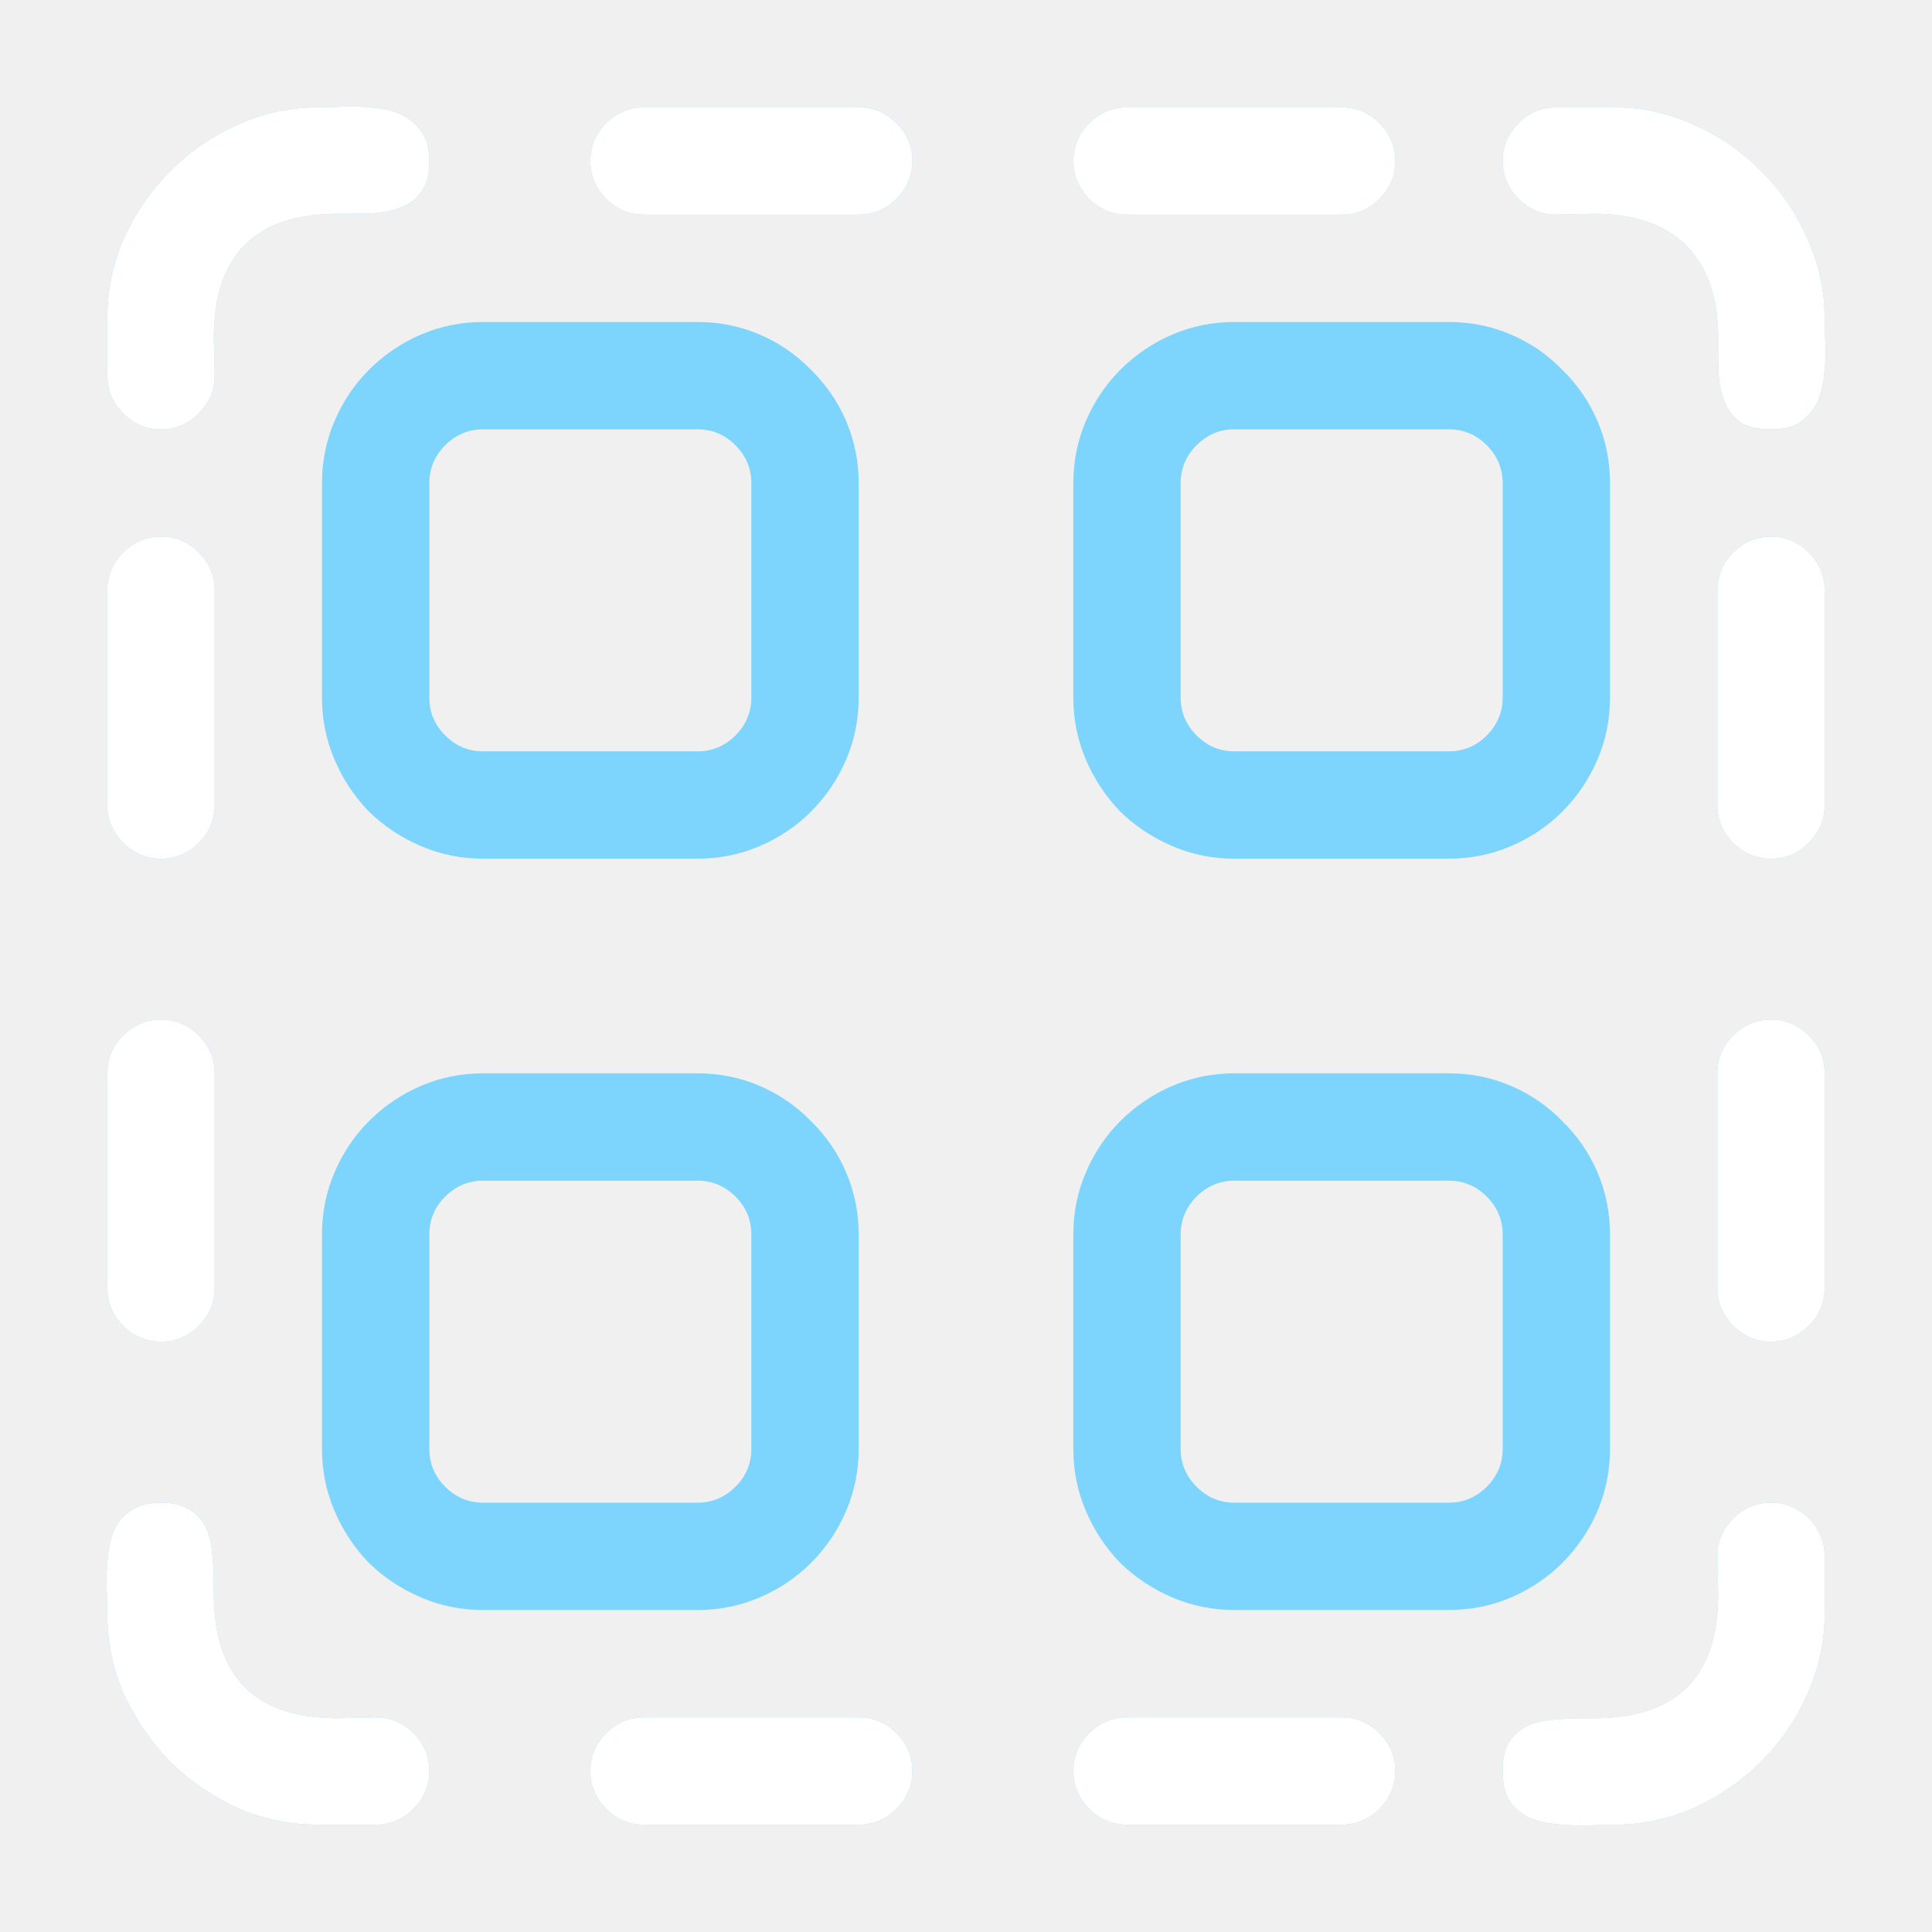
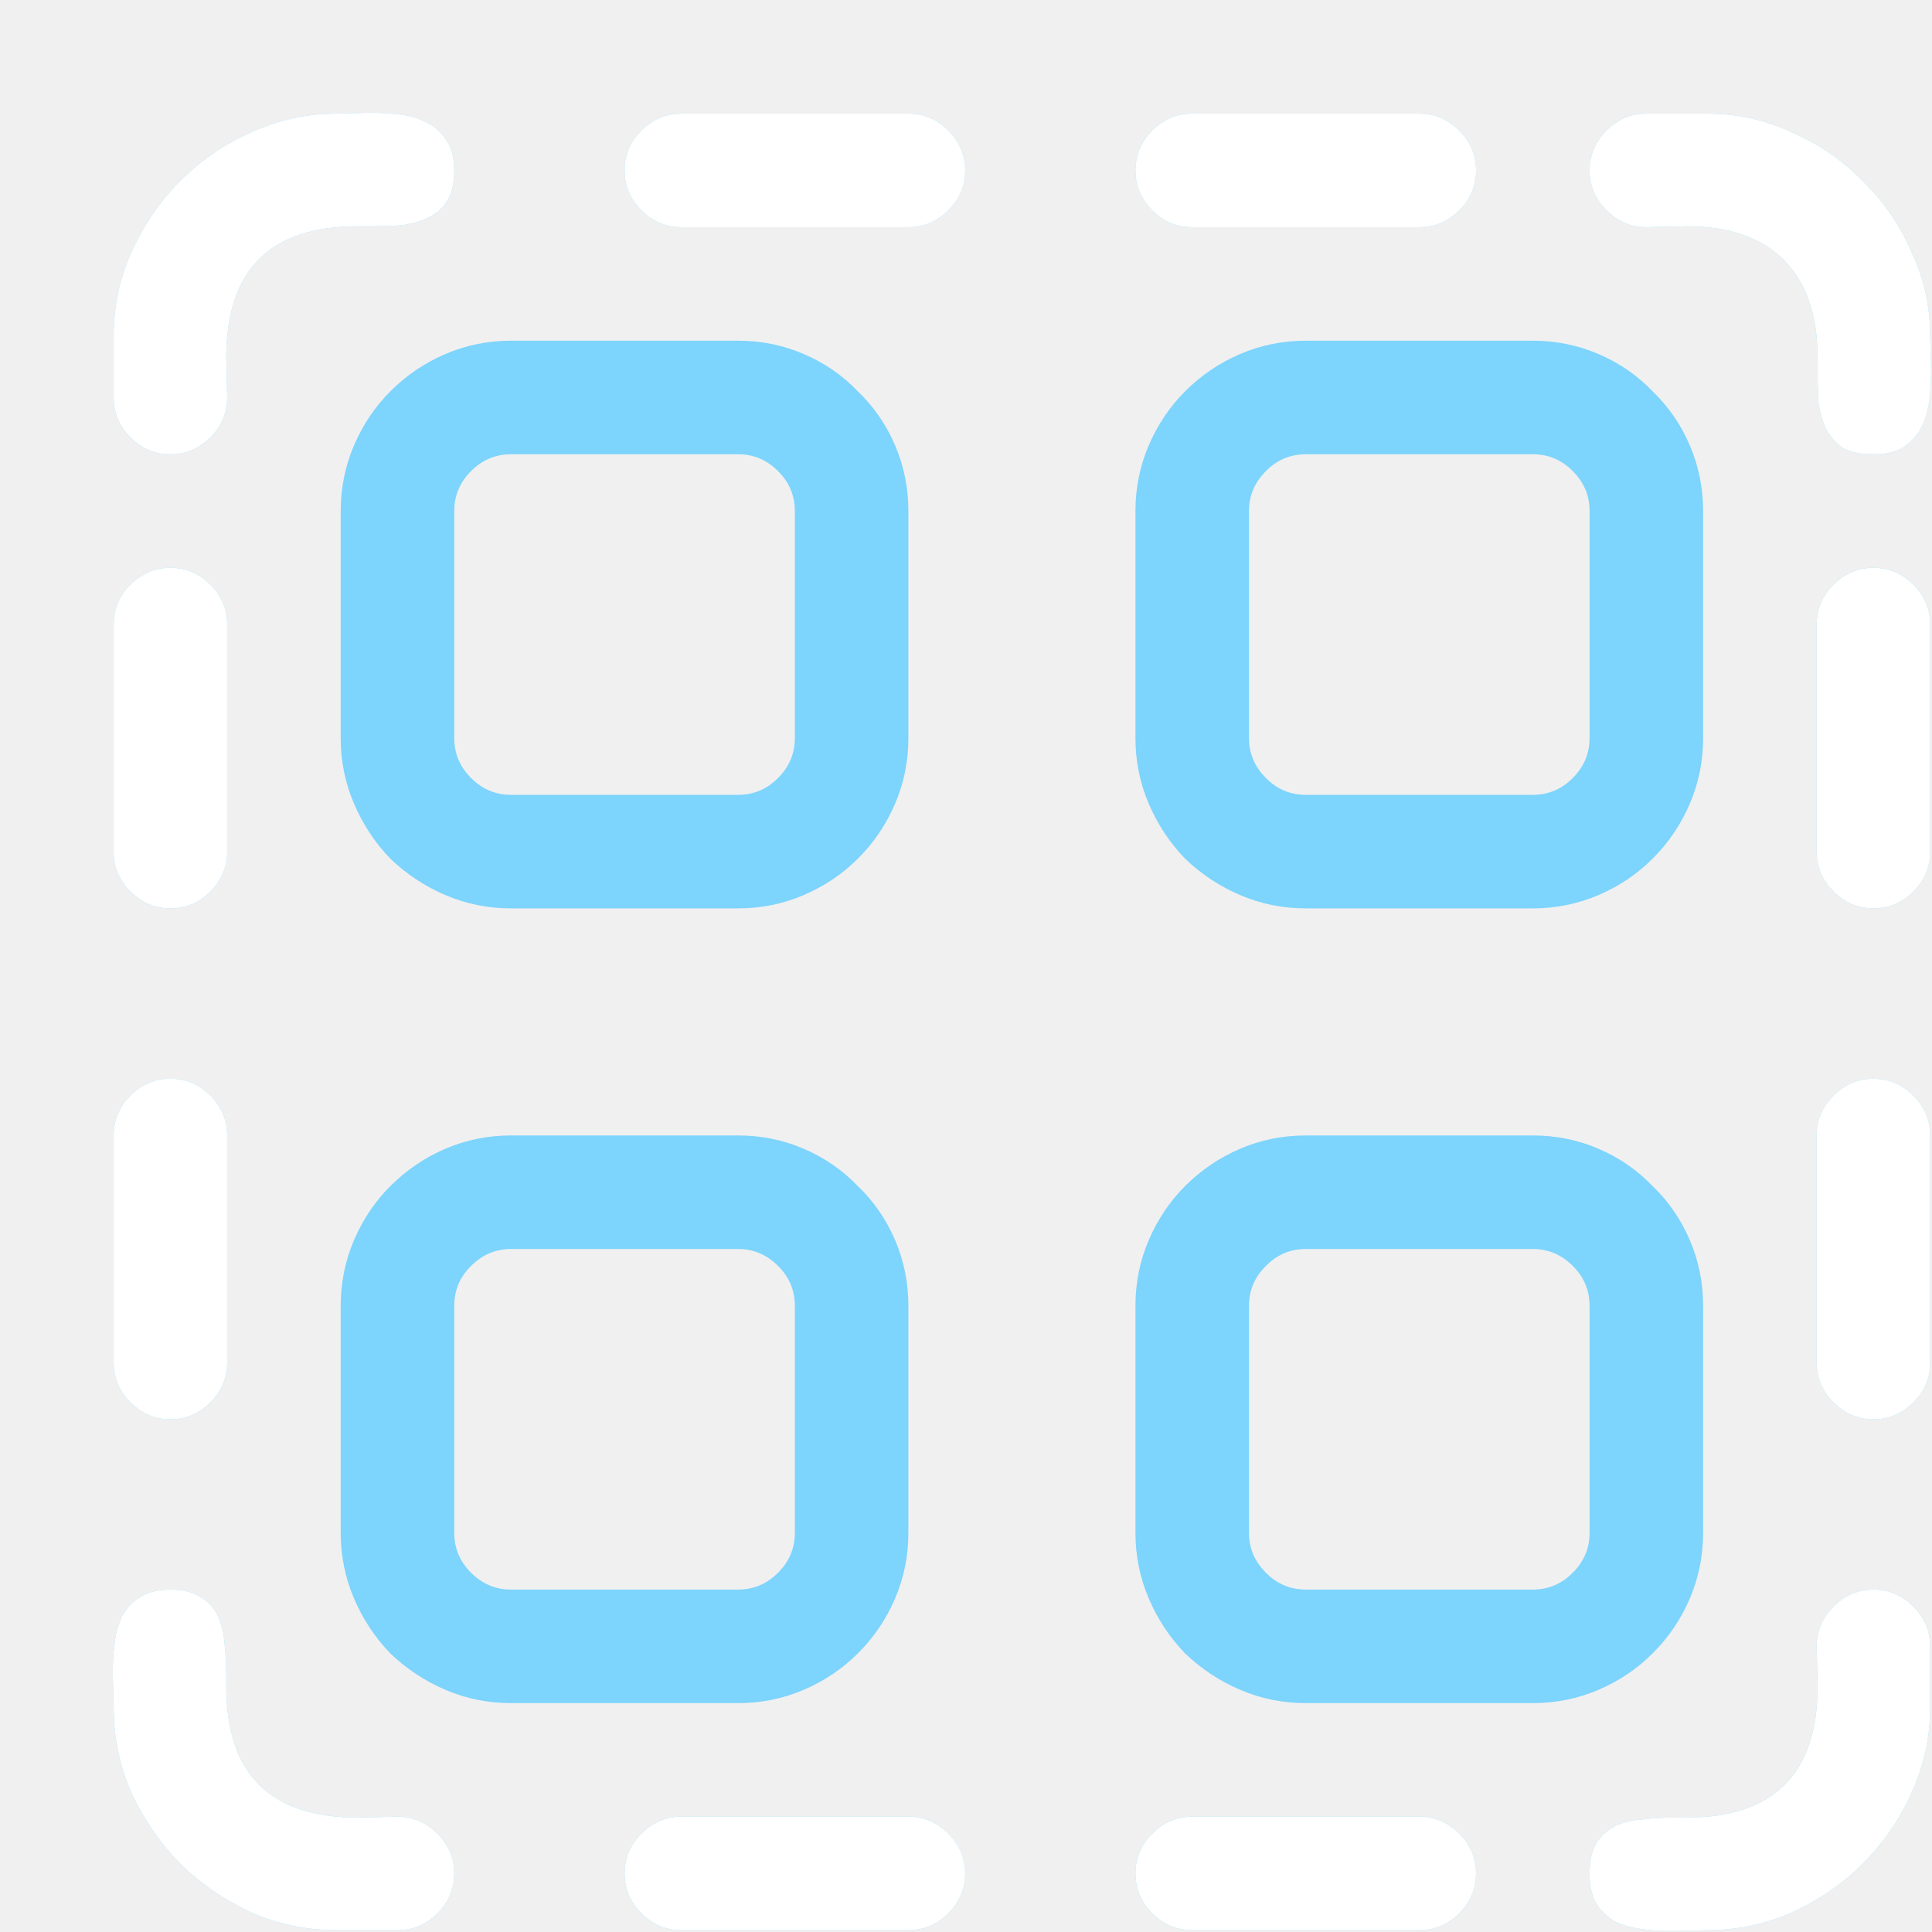
- <svg xmlns="http://www.w3.org/2000/svg" width="18" height="18" viewBox="0 0 18 18" fill="none">
-   <path d="M1 3.5V2.961C1 2.701 1.052 2.453 1.156 2.219C1.266 1.979 1.409 1.771 1.586 1.594C1.768 1.411 1.977 1.268 2.211 1.164C2.451 1.055 2.701 1 2.961 1L3.258 0.992C3.346 0.992 3.435 0.997 3.523 1.008C3.612 1.018 3.69 1.042 3.758 1.078C3.831 1.115 3.888 1.167 3.93 1.234C3.977 1.297 4 1.385 4 1.5C4 1.62 3.977 1.714 3.93 1.781C3.888 1.844 3.831 1.891 3.758 1.922C3.69 1.953 3.612 1.974 3.523 1.984C3.435 1.99 3.349 1.992 3.266 1.992H3.148C2.378 1.992 1.992 2.378 1.992 3.148L2 3.5C2 3.635 1.951 3.753 1.852 3.852C1.753 3.951 1.635 4 1.5 4C1.365 4 1.247 3.951 1.148 3.852C1.049 3.753 1 3.635 1 3.5ZM6 2C5.865 2 5.747 1.951 5.648 1.852C5.549 1.753 5.5 1.635 5.5 1.5C5.5 1.365 5.549 1.247 5.648 1.148C5.747 1.049 5.865 1 6 1H8C8.135 1 8.253 1.049 8.352 1.148C8.451 1.247 8.5 1.365 8.5 1.5C8.5 1.635 8.451 1.753 8.352 1.852C8.253 1.951 8.135 2 8 2H6ZM10.5 2C10.365 2 10.247 1.951 10.148 1.852C10.05 1.753 10 1.635 10 1.5C10 1.365 10.05 1.247 10.148 1.148C10.247 1.049 10.365 1 10.5 1H12.5C12.635 1 12.753 1.049 12.852 1.148C12.95 1.247 13 1.365 13 1.5C13 1.635 12.95 1.753 12.852 1.852C12.753 1.951 12.635 2 12.5 2H10.5ZM14 1.5C14 1.365 14.05 1.247 14.148 1.148C14.247 1.049 14.365 1 14.5 1H15.039C15.3 1 15.547 1.055 15.781 1.164C16.021 1.268 16.229 1.411 16.406 1.594C16.588 1.771 16.732 1.979 16.836 2.219C16.945 2.453 17 2.701 17 2.961L17.008 3.258C17.008 3.346 17.003 3.435 16.992 3.523C16.982 3.612 16.958 3.693 16.922 3.766C16.885 3.833 16.833 3.891 16.766 3.938C16.703 3.979 16.615 4 16.5 4C16.38 4 16.287 3.979 16.219 3.938C16.156 3.891 16.109 3.833 16.078 3.766C16.047 3.698 16.026 3.622 16.016 3.539C16.01 3.451 16.008 3.362 16.008 3.273V3.148C16.008 2.773 15.909 2.487 15.711 2.289C15.513 2.091 15.227 1.992 14.852 1.992L14.5 2C14.365 2 14.247 1.951 14.148 1.852C14.05 1.753 14 1.635 14 1.5ZM4.5 8C4.297 8 4.104 7.961 3.922 7.883C3.74 7.805 3.578 7.698 3.438 7.562C3.302 7.422 3.195 7.26 3.117 7.078C3.039 6.896 3 6.703 3 6.5V4.5C3 4.297 3.039 4.104 3.117 3.922C3.195 3.74 3.302 3.581 3.438 3.445C3.578 3.305 3.74 3.195 3.922 3.117C4.104 3.039 4.297 3 4.5 3H6.5C6.703 3 6.896 3.039 7.078 3.117C7.26 3.195 7.419 3.305 7.555 3.445C7.695 3.581 7.805 3.74 7.883 3.922C7.961 4.104 8 4.297 8 4.5V6.5C8 6.703 7.961 6.896 7.883 7.078C7.805 7.26 7.695 7.422 7.555 7.562C7.419 7.698 7.26 7.805 7.078 7.883C6.896 7.961 6.703 8 6.5 8H4.5ZM11.5 8C11.297 8 11.104 7.961 10.922 7.883C10.74 7.805 10.578 7.698 10.438 7.562C10.302 7.422 10.195 7.26 10.117 7.078C10.039 6.896 10 6.703 10 6.5V4.5C10 4.297 10.039 4.104 10.117 3.922C10.195 3.74 10.302 3.581 10.438 3.445C10.578 3.305 10.74 3.195 10.922 3.117C11.104 3.039 11.297 3 11.5 3H13.5C13.703 3 13.896 3.039 14.078 3.117C14.26 3.195 14.419 3.305 14.555 3.445C14.695 3.581 14.805 3.74 14.883 3.922C14.961 4.104 15 4.297 15 4.5V6.5C15 6.703 14.961 6.896 14.883 7.078C14.805 7.26 14.695 7.422 14.555 7.562C14.419 7.698 14.26 7.805 14.078 7.883C13.896 7.961 13.703 8 13.5 8H11.5ZM6.5 7C6.635 7 6.753 6.951 6.852 6.852C6.951 6.753 7 6.635 7 6.5V4.5C7 4.365 6.951 4.247 6.852 4.148C6.753 4.049 6.635 4 6.5 4H4.5C4.365 4 4.247 4.049 4.148 4.148C4.049 4.247 4 4.365 4 4.5V6.5C4 6.635 4.049 6.753 4.148 6.852C4.247 6.951 4.365 7 4.5 7H6.5ZM13.5 7C13.635 7 13.753 6.951 13.852 6.852C13.95 6.753 14 6.635 14 6.5V4.5C14 4.365 13.95 4.247 13.852 4.148C13.753 4.049 13.635 4 13.5 4H11.5C11.365 4 11.247 4.049 11.148 4.148C11.05 4.247 11 4.365 11 4.5V6.5C11 6.635 11.05 6.753 11.148 6.852C11.247 6.951 11.365 7 11.5 7H13.5ZM1 7.5V5.5C1 5.365 1.049 5.247 1.148 5.148C1.247 5.049 1.365 5 1.5 5C1.635 5 1.753 5.049 1.852 5.148C1.951 5.247 2 5.365 2 5.5V7.5C2 7.635 1.951 7.753 1.852 7.852C1.753 7.951 1.635 8 1.5 8C1.365 8 1.247 7.951 1.148 7.852C1.049 7.753 1 7.635 1 7.5ZM16 7.5V5.5C16 5.365 16.049 5.247 16.148 5.148C16.247 5.049 16.365 5 16.5 5C16.635 5 16.753 5.049 16.852 5.148C16.951 5.247 17 5.365 17 5.5V7.5C17 7.635 16.951 7.753 16.852 7.852C16.753 7.951 16.635 8 16.5 8C16.365 8 16.247 7.951 16.148 7.852C16.049 7.753 16 7.635 16 7.5ZM1 12V10C1 9.865 1.049 9.747 1.148 9.648C1.247 9.549 1.365 9.5 1.5 9.5C1.635 9.5 1.753 9.549 1.852 9.648C1.951 9.747 2 9.865 2 10V12C2 12.135 1.951 12.253 1.852 12.352C1.753 12.45 1.635 12.5 1.5 12.5C1.365 12.5 1.247 12.45 1.148 12.352C1.049 12.253 1 12.135 1 12ZM16 12V10C16 9.865 16.049 9.747 16.148 9.648C16.247 9.549 16.365 9.5 16.5 9.5C16.635 9.5 16.753 9.549 16.852 9.648C16.951 9.747 17 9.865 17 10V12C17 12.135 16.951 12.253 16.852 12.352C16.753 12.45 16.635 12.5 16.5 12.5C16.365 12.5 16.247 12.45 16.148 12.352C16.049 12.253 16 12.135 16 12ZM4.5 15C4.297 15 4.104 14.961 3.922 14.883C3.74 14.805 3.578 14.698 3.438 14.562C3.302 14.422 3.195 14.26 3.117 14.078C3.039 13.896 3 13.703 3 13.5V11.5C3 11.297 3.039 11.104 3.117 10.922C3.195 10.74 3.302 10.581 3.438 10.445C3.578 10.305 3.74 10.195 3.922 10.117C4.104 10.039 4.297 10 4.5 10H6.5C6.703 10 6.896 10.039 7.078 10.117C7.26 10.195 7.419 10.305 7.555 10.445C7.695 10.581 7.805 10.74 7.883 10.922C7.961 11.104 8 11.297 8 11.5V13.5C8 13.703 7.961 13.896 7.883 14.078C7.805 14.26 7.695 14.422 7.555 14.562C7.419 14.698 7.26 14.805 7.078 14.883C6.896 14.961 6.703 15 6.5 15H4.5ZM11.5 15C11.297 15 11.104 14.961 10.922 14.883C10.74 14.805 10.578 14.698 10.438 14.562C10.302 14.422 10.195 14.26 10.117 14.078C10.039 13.896 10 13.703 10 13.5V11.5C10 11.297 10.039 11.104 10.117 10.922C10.195 10.74 10.302 10.581 10.438 10.445C10.578 10.305 10.74 10.195 10.922 10.117C11.104 10.039 11.297 10 11.5 10H13.5C13.703 10 13.896 10.039 14.078 10.117C14.26 10.195 14.419 10.305 14.555 10.445C14.695 10.581 14.805 10.74 14.883 10.922C14.961 11.104 15 11.297 15 11.5V13.5C15 13.703 14.961 13.896 14.883 14.078C14.805 14.26 14.695 14.422 14.555 14.562C14.419 14.698 14.26 14.805 14.078 14.883C13.896 14.961 13.703 15 13.5 15H11.5ZM6.5 14C6.635 14 6.753 13.95 6.852 13.852C6.951 13.753 7 13.635 7 13.5V11.5C7 11.365 6.951 11.247 6.852 11.148C6.753 11.05 6.635 11 6.5 11H4.5C4.365 11 4.247 11.05 4.148 11.148C4.049 11.247 4 11.365 4 11.5V13.5C4 13.635 4.049 13.753 4.148 13.852C4.247 13.95 4.365 14 4.5 14H6.5ZM13.5 14C13.635 14 13.753 13.95 13.852 13.852C13.95 13.753 14 13.635 14 13.5V11.5C14 11.365 13.95 11.247 13.852 11.148C13.753 11.05 13.635 11 13.5 11H11.5C11.365 11 11.247 11.05 11.148 11.148C11.05 11.247 11 11.365 11 11.5V13.5C11 13.635 11.05 13.753 11.148 13.852C11.247 13.95 11.365 14 11.5 14H13.5ZM2.961 17C2.701 17 2.451 16.948 2.211 16.844C1.977 16.734 1.768 16.591 1.586 16.414C1.409 16.232 1.266 16.023 1.156 15.789C1.052 15.55 1 15.3 1 15.039L0.992 14.742C0.992 14.654 0.997 14.565 1.008 14.477C1.018 14.388 1.039 14.31 1.07 14.242C1.107 14.169 1.159 14.112 1.227 14.07C1.294 14.023 1.385 14 1.5 14C1.615 14 1.706 14.023 1.773 14.07C1.841 14.112 1.891 14.169 1.922 14.242C1.953 14.31 1.971 14.388 1.977 14.477C1.987 14.565 1.992 14.651 1.992 14.734V14.852C1.992 15.622 2.378 16.008 3.148 16.008L3.5 16C3.635 16 3.753 16.049 3.852 16.148C3.951 16.247 4 16.365 4 16.5C4 16.635 3.951 16.753 3.852 16.852C3.753 16.951 3.635 17 3.5 17H2.961ZM14 16.5C14 16.385 14.021 16.294 14.062 16.227C14.109 16.159 14.167 16.109 14.234 16.078C14.307 16.047 14.385 16.029 14.469 16.023C14.557 16.013 14.646 16.008 14.734 16.008H14.852C15.622 16.008 16.008 15.622 16.008 14.852L16 14.5C16 14.365 16.049 14.247 16.148 14.148C16.247 14.05 16.365 14 16.5 14C16.635 14 16.753 14.05 16.852 14.148C16.951 14.247 17 14.365 17 14.5V15.039C17 15.3 16.945 15.55 16.836 15.789C16.732 16.023 16.588 16.232 16.406 16.414C16.229 16.591 16.021 16.734 15.781 16.844C15.547 16.948 15.3 17 15.039 17L14.742 17.008C14.654 17.008 14.565 17.003 14.477 16.992C14.388 16.982 14.307 16.961 14.234 16.93C14.167 16.893 14.109 16.841 14.062 16.773C14.021 16.706 14 16.615 14 16.5ZM6 17C5.865 17 5.747 16.951 5.648 16.852C5.549 16.753 5.5 16.635 5.5 16.5C5.5 16.365 5.549 16.247 5.648 16.148C5.747 16.049 5.865 16 6 16H8C8.135 16 8.253 16.049 8.352 16.148C8.451 16.247 8.5 16.365 8.5 16.5C8.5 16.635 8.451 16.753 8.352 16.852C8.253 16.951 8.135 17 8 17H6ZM10.5 17C10.365 17 10.247 16.951 10.148 16.852C10.05 16.753 10 16.635 10 16.5C10 16.365 10.05 16.247 10.148 16.148C10.247 16.049 10.365 16 10.5 16H12.5C12.635 16 12.753 16.049 12.852 16.148C12.95 16.247 13 16.365 13 16.5C13 16.635 12.95 16.753 12.852 16.852C12.753 16.951 12.635 17 12.5 17H10.5Z" fill="#60CDFF" fill-opacity="0.8" />
-   <path d="M1 3.5V2.961C1 2.701 1.052 2.453 1.156 2.219C1.266 1.979 1.409 1.771 1.586 1.594C1.768 1.411 1.977 1.268 2.211 1.164C2.451 1.055 2.701 1 2.961 1L3.258 0.992C3.346 0.992 3.435 0.997 3.523 1.008C3.612 1.018 3.69 1.042 3.758 1.078C3.831 1.115 3.888 1.167 3.93 1.234C3.977 1.297 4 1.385 4 1.5C4 1.62 3.977 1.714 3.93 1.781C3.888 1.844 3.831 1.891 3.758 1.922C3.69 1.953 3.612 1.974 3.523 1.984C3.435 1.99 3.349 1.992 3.266 1.992H3.148C2.378 1.992 1.992 2.378 1.992 3.148L2 3.5C2 3.635 1.951 3.753 1.852 3.852C1.753 3.951 1.635 4 1.5 4C1.365 4 1.247 3.951 1.148 3.852C1.049 3.753 1 3.635 1 3.5ZM6 2C5.865 2 5.747 1.951 5.648 1.852C5.549 1.753 5.5 1.635 5.5 1.5C5.5 1.365 5.549 1.247 5.648 1.148C5.747 1.049 5.865 1 6 1H8C8.135 1 8.253 1.049 8.352 1.148C8.451 1.247 8.5 1.365 8.5 1.5C8.5 1.635 8.451 1.753 8.352 1.852C8.253 1.951 8.135 2 8 2H6ZM10.5 2C10.365 2 10.247 1.951 10.148 1.852C10.05 1.753 10 1.635 10 1.5C10 1.365 10.05 1.247 10.148 1.148C10.247 1.049 10.365 1 10.5 1H12.5C12.635 1 12.753 1.049 12.852 1.148C12.95 1.247 13 1.365 13 1.5C13 1.635 12.95 1.753 12.852 1.852C12.753 1.951 12.635 2 12.5 2H10.5ZM14 1.5C14 1.365 14.05 1.247 14.148 1.148C14.247 1.049 14.365 1 14.5 1H15.039C15.3 1 15.547 1.055 15.781 1.164C16.021 1.268 16.229 1.411 16.406 1.594C16.588 1.771 16.732 1.979 16.836 2.219C16.945 2.453 17 2.701 17 2.961L17.008 3.258C17.008 3.346 17.003 3.435 16.992 3.523C16.982 3.612 16.958 3.693 16.922 3.766C16.885 3.833 16.833 3.891 16.766 3.938C16.703 3.979 16.615 4 16.5 4C16.38 4 16.287 3.979 16.219 3.938C16.156 3.891 16.109 3.833 16.078 3.766C16.047 3.698 16.026 3.622 16.016 3.539C16.01 3.451 16.008 3.362 16.008 3.273V3.148C16.008 2.773 15.909 2.487 15.711 2.289C15.513 2.091 15.227 1.992 14.852 1.992L14.5 2C14.365 2 14.247 1.951 14.148 1.852C14.05 1.753 14 1.635 14 1.5ZM1 7.5V5.5C1 5.365 1.049 5.247 1.148 5.148C1.247 5.049 1.365 5 1.5 5C1.635 5 1.753 5.049 1.852 5.148C1.951 5.247 2 5.365 2 5.5V7.5C2 7.635 1.951 7.753 1.852 7.852C1.753 7.951 1.635 8 1.5 8C1.365 8 1.247 7.951 1.148 7.852C1.049 7.753 1 7.635 1 7.5ZM16 7.5V5.5C16 5.365 16.049 5.247 16.148 5.148C16.247 5.049 16.365 5 16.5 5C16.635 5 16.753 5.049 16.852 5.148C16.951 5.247 17 5.365 17 5.5V7.5C17 7.635 16.951 7.753 16.852 7.852C16.753 7.951 16.635 8 16.5 8C16.365 8 16.247 7.951 16.148 7.852C16.049 7.753 16 7.635 16 7.5ZM1 12V10C1 9.865 1.049 9.747 1.148 9.648C1.247 9.549 1.365 9.5 1.5 9.5C1.635 9.5 1.753 9.549 1.852 9.648C1.951 9.747 2 9.865 2 10V12C2 12.135 1.951 12.253 1.852 12.352C1.753 12.45 1.635 12.5 1.5 12.5C1.365 12.5 1.247 12.45 1.148 12.352C1.049 12.253 1 12.135 1 12ZM16 12V10C16 9.865 16.049 9.747 16.148 9.648C16.247 9.549 16.365 9.5 16.5 9.5C16.635 9.5 16.753 9.549 16.852 9.648C16.951 9.747 17 9.865 17 10V12C17 12.135 16.951 12.253 16.852 12.352C16.753 12.45 16.635 12.5 16.5 12.5C16.365 12.5 16.247 12.45 16.148 12.352C16.049 12.253 16 12.135 16 12ZM2.961 17C2.701 17 2.451 16.948 2.211 16.844C1.977 16.734 1.768 16.591 1.586 16.414C1.409 16.232 1.266 16.023 1.156 15.789C1.052 15.55 1 15.3 1 15.039L0.992 14.742C0.992 14.654 0.997 14.565 1.008 14.477C1.018 14.388 1.039 14.31 1.07 14.242C1.107 14.169 1.159 14.112 1.227 14.07C1.294 14.023 1.385 14 1.5 14C1.615 14 1.706 14.023 1.773 14.07C1.841 14.112 1.891 14.169 1.922 14.242C1.953 14.31 1.971 14.388 1.977 14.477C1.987 14.565 1.992 14.651 1.992 14.734V14.852C1.992 15.622 2.378 16.008 3.148 16.008L3.5 16C3.635 16 3.753 16.049 3.852 16.148C3.951 16.247 4 16.365 4 16.5C4 16.635 3.951 16.753 3.852 16.852C3.753 16.951 3.635 17 3.5 17H2.961ZM14 16.5C14 16.385 14.021 16.294 14.062 16.227C14.109 16.159 14.167 16.109 14.234 16.078C14.307 16.047 14.385 16.029 14.469 16.023C14.557 16.013 14.646 16.008 14.734 16.008H14.852C15.622 16.008 16.008 15.622 16.008 14.852L16 14.5C16 14.365 16.049 14.247 16.148 14.148C16.247 14.05 16.365 14 16.5 14C16.635 14 16.753 14.05 16.852 14.148C16.951 14.247 17 14.365 17 14.5V15.039C17 15.3 16.945 15.55 16.836 15.789C16.732 16.023 16.588 16.232 16.406 16.414C16.229 16.591 16.021 16.734 15.781 16.844C15.547 16.948 15.3 17 15.039 17L14.742 17.008C14.654 17.008 14.565 17.003 14.477 16.992C14.388 16.982 14.307 16.961 14.234 16.93C14.167 16.893 14.109 16.841 14.062 16.773C14.021 16.706 14 16.615 14 16.5ZM6 17C5.865 17 5.747 16.951 5.648 16.852C5.549 16.753 5.5 16.635 5.5 16.5C5.5 16.365 5.549 16.247 5.648 16.148C5.747 16.049 5.865 16 6 16H8C8.135 16 8.253 16.049 8.352 16.148C8.451 16.247 8.5 16.365 8.5 16.5C8.5 16.635 8.451 16.753 8.352 16.852C8.253 16.951 8.135 17 8 17H6ZM10.5 17C10.365 17 10.247 16.951 10.148 16.852C10.05 16.753 10 16.635 10 16.5C10 16.365 10.05 16.247 10.148 16.148C10.247 16.049 10.365 16 10.5 16H12.5C12.635 16 12.753 16.049 12.852 16.148C12.95 16.247 13 16.365 13 16.5C13 16.635 12.95 16.753 12.852 16.852C12.753 16.951 12.635 17 12.5 17H10.5Z" fill="white" />
+ <svg xmlns="http://www.w3.org/2000/svg" viewBox="0 0 17 17" fill="none">
+   <path d="M1 3.498V2.959C1 2.699 1.052 2.452 1.156 2.218C1.265 1.978 1.408 1.77 1.585 1.593C1.767 1.411 1.976 1.268 2.21 1.164C2.449 1.055 2.699 1 2.959 1L3.256 0.992C3.344 0.992 3.433 0.997 3.521 1.008C3.609 1.018 3.687 1.042 3.755 1.078C3.828 1.114 3.885 1.167 3.927 1.234C3.974 1.297 3.997 1.385 3.997 1.5C3.997 1.619 3.974 1.713 3.927 1.78C3.885 1.843 3.828 1.89 3.755 1.921C3.687 1.952 3.609 1.973 3.521 1.983C3.433 1.989 3.347 1.991 3.263 1.991H3.146C2.376 1.991 1.991 2.376 1.991 3.146L1.999 3.498C1.999 3.633 1.95 3.75 1.851 3.849C1.752 3.948 1.635 3.997 1.5 3.997C1.364 3.997 1.247 3.948 1.148 3.849C1.049 3.75 1 3.633 1 3.498ZM5.995 1.999C5.86 1.999 5.743 1.95 5.644 1.851C5.545 1.752 5.496 1.635 5.496 1.5C5.496 1.364 5.545 1.247 5.644 1.148C5.743 1.049 5.86 1 5.995 1H7.993C8.128 1 8.246 1.049 8.344 1.148C8.443 1.247 8.493 1.364 8.493 1.5C8.493 1.635 8.443 1.752 8.344 1.851C8.246 1.95 8.128 1.999 7.993 1.999H5.995ZM10.491 1.999C10.355 1.999 10.238 1.95 10.139 1.851C10.041 1.752 9.991 1.635 9.991 1.5C9.991 1.364 10.041 1.247 10.139 1.148C10.238 1.049 10.355 1 10.491 1H12.489C12.624 1 12.741 1.049 12.84 1.148C12.939 1.247 12.988 1.364 12.988 1.5C12.988 1.635 12.939 1.752 12.84 1.851C12.741 1.95 12.624 1.999 12.489 1.999H10.491ZM13.987 1.5C13.987 1.364 14.037 1.247 14.136 1.148C14.235 1.049 14.351 1 14.487 1H15.025C15.286 1 15.533 1.055 15.767 1.164C16.006 1.268 16.214 1.411 16.391 1.593C16.573 1.77 16.716 1.978 16.82 2.218C16.93 2.452 16.984 2.699 16.984 2.959L16.992 3.256C16.992 3.344 16.987 3.433 16.977 3.521C16.966 3.609 16.943 3.69 16.906 3.763C16.87 3.831 16.818 3.888 16.75 3.935C16.688 3.976 16.599 3.997 16.485 3.997C16.365 3.997 16.271 3.976 16.204 3.935C16.142 3.888 16.095 3.831 16.063 3.763C16.032 3.695 16.011 3.62 16.001 3.537C15.996 3.448 15.993 3.36 15.993 3.271V3.146C15.993 2.772 15.894 2.486 15.697 2.288C15.499 2.09 15.213 1.991 14.838 1.991L14.487 1.999C14.351 1.999 14.235 1.95 14.136 1.851C14.037 1.752 13.987 1.635 13.987 1.5ZM4.497 7.993C4.294 7.993 4.101 7.954 3.919 7.876C3.737 7.798 3.576 7.691 3.435 7.556C3.3 7.416 3.193 7.254 3.115 7.072C3.037 6.89 2.998 6.698 2.998 6.495V4.497C2.998 4.294 3.037 4.101 3.115 3.919C3.193 3.737 3.3 3.578 3.435 3.443C3.576 3.302 3.737 3.193 3.919 3.115C4.101 3.037 4.294 2.998 4.497 2.998H6.495C6.698 2.998 6.89 3.037 7.072 3.115C7.254 3.193 7.413 3.302 7.548 3.443C7.689 3.578 7.798 3.737 7.876 3.919C7.954 4.101 7.993 4.294 7.993 4.497V6.495C7.993 6.698 7.954 6.89 7.876 7.072C7.798 7.254 7.689 7.416 7.548 7.556C7.413 7.691 7.254 7.798 7.072 7.876C6.89 7.954 6.698 7.993 6.495 7.993H4.497ZM11.49 7.993C11.287 7.993 11.094 7.954 10.912 7.876C10.73 7.798 10.569 7.691 10.428 7.556C10.293 7.416 10.186 7.254 10.108 7.072C10.03 6.89 9.991 6.698 9.991 6.495V4.497C9.991 4.294 10.03 4.101 10.108 3.919C10.186 3.737 10.293 3.578 10.428 3.443C10.569 3.302 10.73 3.193 10.912 3.115C11.094 3.037 11.287 2.998 11.49 2.998H13.488C13.691 2.998 13.883 3.037 14.065 3.115C14.248 3.193 14.406 3.302 14.541 3.443C14.682 3.578 14.791 3.737 14.869 3.919C14.947 4.101 14.986 4.294 14.986 4.497V6.495C14.986 6.698 14.947 6.89 14.869 7.072C14.791 7.254 14.682 7.416 14.541 7.556C14.406 7.691 14.248 7.798 14.065 7.876C13.883 7.954 13.691 7.993 13.488 7.993H11.49ZM6.495 6.994C6.63 6.994 6.747 6.945 6.846 6.846C6.945 6.747 6.994 6.63 6.994 6.495V4.497C6.994 4.361 6.945 4.244 6.846 4.145C6.747 4.046 6.63 3.997 6.495 3.997H4.497C4.361 3.997 4.244 4.046 4.145 4.145C4.046 4.244 3.997 4.361 3.997 4.497V6.495C3.997 6.63 4.046 6.747 4.145 6.846C4.244 6.945 4.361 6.994 4.497 6.994H6.495ZM13.488 6.994C13.623 6.994 13.74 6.945 13.839 6.846C13.938 6.747 13.987 6.63 13.987 6.495V4.497C13.987 4.361 13.938 4.244 13.839 4.145C13.74 4.046 13.623 3.997 13.488 3.997H11.49C11.354 3.997 11.237 4.046 11.139 4.145C11.04 4.244 10.99 4.361 10.99 4.497V6.495C10.99 6.63 11.04 6.747 11.139 6.846C11.237 6.945 11.354 6.994 11.49 6.994H13.488ZM1 7.494V5.496C1 5.36 1.049 5.243 1.148 5.144C1.247 5.046 1.364 4.996 1.5 4.996C1.635 4.996 1.752 5.046 1.851 5.144C1.95 5.243 1.999 5.36 1.999 5.496V7.494C1.999 7.629 1.95 7.746 1.851 7.845C1.752 7.944 1.635 7.993 1.5 7.993C1.364 7.993 1.247 7.944 1.148 7.845C1.049 7.746 1 7.629 1 7.494ZM15.985 7.494V5.496C15.985 5.36 16.035 5.243 16.134 5.144C16.233 5.046 16.35 4.996 16.485 4.996C16.62 4.996 16.737 5.046 16.836 5.144C16.935 5.243 16.984 5.36 16.984 5.496V7.494C16.984 7.629 16.935 7.746 16.836 7.845C16.737 7.944 16.62 7.993 16.485 7.993C16.35 7.993 16.233 7.944 16.134 7.845C16.035 7.746 15.985 7.629 15.985 7.494ZM1 11.989V9.991C1 9.856 1.049 9.739 1.148 9.64C1.247 9.541 1.364 9.492 1.5 9.492C1.635 9.492 1.752 9.541 1.851 9.64C1.95 9.739 1.999 9.856 1.999 9.991V11.989C1.999 12.124 1.95 12.242 1.851 12.341C1.752 12.439 1.635 12.489 1.5 12.489C1.364 12.489 1.247 12.439 1.148 12.341C1.049 12.242 1 12.124 1 11.989ZM15.985 11.989V9.991C15.985 9.856 16.035 9.739 16.134 9.64C16.233 9.541 16.35 9.492 16.485 9.492C16.62 9.492 16.737 9.541 16.836 9.64C16.935 9.739 16.984 9.856 16.984 9.991V11.989C16.984 12.124 16.935 12.242 16.836 12.341C16.737 12.439 16.62 12.489 16.485 12.489C16.35 12.489 16.233 12.439 16.134 12.341C16.035 12.242 15.985 12.124 15.985 11.989ZM4.497 14.986C4.294 14.986 4.101 14.947 3.919 14.869C3.737 14.791 3.576 14.684 3.435 14.549C3.3 14.409 3.193 14.248 3.115 14.065C3.037 13.883 2.998 13.691 2.998 13.488V11.49C2.998 11.287 3.037 11.094 3.115 10.912C3.193 10.73 3.3 10.571 3.435 10.436C3.576 10.296 3.737 10.186 3.919 10.108C4.101 10.03 4.294 9.991 4.497 9.991H6.495C6.698 9.991 6.89 10.03 7.072 10.108C7.254 10.186 7.413 10.296 7.548 10.436C7.689 10.571 7.798 10.73 7.876 10.912C7.954 11.094 7.993 11.287 7.993 11.49V13.488C7.993 13.691 7.954 13.883 7.876 14.065C7.798 14.248 7.689 14.409 7.548 14.549C7.413 14.684 7.254 14.791 7.072 14.869C6.89 14.947 6.698 14.986 6.495 14.986H4.497ZM11.49 14.986C11.287 14.986 11.094 14.947 10.912 14.869C10.73 14.791 10.569 14.684 10.428 14.549C10.293 14.409 10.186 14.248 10.108 14.065C10.03 13.883 9.991 13.691 9.991 13.488V11.49C9.991 11.287 10.03 11.094 10.108 10.912C10.186 10.73 10.293 10.571 10.428 10.436C10.569 10.296 10.73 10.186 10.912 10.108C11.094 10.03 11.287 9.991 11.49 9.991H13.488C13.691 9.991 13.883 10.03 14.065 10.108C14.248 10.186 14.406 10.296 14.541 10.436C14.682 10.571 14.791 10.73 14.869 10.912C14.947 11.094 14.986 11.287 14.986 11.49V13.488C14.986 13.691 14.947 13.883 14.869 14.065C14.791 14.248 14.682 14.409 14.541 14.549C14.406 14.684 14.248 14.791 14.065 14.869C13.883 14.947 13.691 14.986 13.488 14.986H11.49ZM6.495 13.987C6.63 13.987 6.747 13.938 6.846 13.839C6.945 13.74 6.994 13.623 6.994 13.488V11.49C6.994 11.354 6.945 11.237 6.846 11.139C6.747 11.04 6.63 10.99 6.495 10.99H4.497C4.361 10.99 4.244 11.04 4.145 11.139C4.046 11.237 3.997 11.354 3.997 11.49V13.488C3.997 13.623 4.046 13.74 4.145 13.839C4.244 13.938 4.361 13.987 4.497 13.987H6.495ZM13.488 13.987C13.623 13.987 13.74 13.938 13.839 13.839C13.938 13.74 13.987 13.623 13.987 13.488V11.49C13.987 11.354 13.938 11.237 13.839 11.139C13.74 11.04 13.623 10.99 13.488 10.99H11.49C11.354 10.99 11.237 11.04 11.139 11.139C11.04 11.237 10.99 11.354 10.99 11.49V13.488C10.99 13.623 11.04 13.74 11.139 13.839C11.237 13.938 11.354 13.987 11.49 13.987H13.488ZM2.959 16.984C2.699 16.984 2.449 16.932 2.21 16.828C1.976 16.719 1.767 16.576 1.585 16.399C1.408 16.217 1.265 16.009 1.156 15.775C1.052 15.535 1 15.286 1 15.025L0.992 14.729C0.992 14.64 0.997 14.552 1.008 14.463C1.018 14.375 1.039 14.297 1.07 14.229C1.107 14.156 1.159 14.099 1.226 14.058C1.294 14.011 1.385 13.987 1.5 13.987C1.614 13.987 1.705 14.011 1.773 14.058C1.84 14.099 1.89 14.156 1.921 14.229C1.952 14.297 1.97 14.375 1.976 14.463C1.986 14.552 1.991 14.638 1.991 14.721V14.838C1.991 15.608 2.376 15.993 3.146 15.993L3.498 15.985C3.633 15.985 3.75 16.035 3.849 16.134C3.948 16.233 3.997 16.35 3.997 16.485C3.997 16.62 3.948 16.737 3.849 16.836C3.75 16.935 3.633 16.984 3.498 16.984H2.959ZM13.987 16.485C13.987 16.37 14.008 16.279 14.05 16.212C14.097 16.144 14.154 16.095 14.222 16.063C14.294 16.032 14.372 16.014 14.456 16.009C14.544 15.998 14.633 15.993 14.721 15.993H14.838C15.608 15.993 15.993 15.608 15.993 14.838L15.985 14.487C15.985 14.351 16.035 14.235 16.134 14.136C16.233 14.037 16.35 13.987 16.485 13.987C16.62 13.987 16.737 14.037 16.836 14.136C16.935 14.235 16.984 14.351 16.984 14.487V15.025C16.984 15.286 16.93 15.535 16.82 15.775C16.716 16.009 16.573 16.217 16.391 16.399C16.214 16.576 16.006 16.719 15.767 16.828C15.533 16.932 15.286 16.984 15.025 16.984L14.729 16.992C14.64 16.992 14.552 16.987 14.463 16.977C14.375 16.966 14.294 16.945 14.222 16.914C14.154 16.878 14.097 16.826 14.05 16.758C14.008 16.69 13.987 16.599 13.987 16.485ZM5.995 16.984C5.86 16.984 5.743 16.935 5.644 16.836C5.545 16.737 5.496 16.62 5.496 16.485C5.496 16.35 5.545 16.233 5.644 16.134C5.743 16.035 5.86 15.985 5.995 15.985H7.993C8.128 15.985 8.246 16.035 8.344 16.134C8.443 16.233 8.493 16.35 8.493 16.485C8.493 16.62 8.443 16.737 8.344 16.836C8.246 16.935 8.128 16.984 7.993 16.984H5.995ZM10.491 16.984C10.355 16.984 10.238 16.935 10.139 16.836C10.041 16.737 9.991 16.62 9.991 16.485C9.991 16.35 10.041 16.233 10.139 16.134C10.238 16.035 10.355 15.985 10.491 15.985H12.489C12.624 15.985 12.741 16.035 12.84 16.134C12.939 16.233 12.988 16.35 12.988 16.485C12.988 16.62 12.939 16.737 12.84 16.836C12.741 16.935 12.624 16.984 12.489 16.984H10.491Z" fill="#60CDFF" fill-opacity="0.8" />
+   <path d="M1 3.498V2.959C1 2.699 1.052 2.452 1.156 2.218C1.265 1.978 1.408 1.77 1.585 1.593C1.767 1.411 1.976 1.268 2.21 1.164C2.449 1.055 2.699 1 2.959 1L3.256 0.992C3.344 0.992 3.433 0.997 3.521 1.008C3.609 1.018 3.687 1.042 3.755 1.078C3.828 1.114 3.885 1.167 3.927 1.234C3.974 1.297 3.997 1.385 3.997 1.5C3.997 1.619 3.974 1.713 3.927 1.78C3.885 1.843 3.828 1.89 3.755 1.921C3.687 1.952 3.609 1.973 3.521 1.983C3.433 1.989 3.347 1.991 3.263 1.991H3.146C2.376 1.991 1.991 2.376 1.991 3.146L1.999 3.498C1.999 3.633 1.95 3.75 1.851 3.849C1.752 3.948 1.635 3.997 1.5 3.997C1.364 3.997 1.247 3.948 1.148 3.849C1.049 3.75 1 3.633 1 3.498ZM5.995 1.999C5.86 1.999 5.743 1.95 5.644 1.851C5.545 1.752 5.496 1.635 5.496 1.5C5.496 1.364 5.545 1.247 5.644 1.148C5.743 1.049 5.86 1 5.995 1H7.993C8.128 1 8.246 1.049 8.344 1.148C8.443 1.247 8.493 1.364 8.493 1.5C8.493 1.635 8.443 1.752 8.344 1.851C8.246 1.95 8.128 1.999 7.993 1.999H5.995ZM10.491 1.999C10.355 1.999 10.238 1.95 10.139 1.851C10.041 1.752 9.991 1.635 9.991 1.5C9.991 1.364 10.041 1.247 10.139 1.148C10.238 1.049 10.355 1 10.491 1H12.489C12.624 1 12.741 1.049 12.84 1.148C12.939 1.247 12.988 1.364 12.988 1.5C12.988 1.635 12.939 1.752 12.84 1.851C12.741 1.95 12.624 1.999 12.489 1.999H10.491ZM13.987 1.5C13.987 1.364 14.037 1.247 14.136 1.148C14.235 1.049 14.351 1 14.487 1H15.025C15.286 1 15.533 1.055 15.767 1.164C16.006 1.268 16.214 1.411 16.391 1.593C16.573 1.77 16.716 1.978 16.82 2.218C16.93 2.452 16.984 2.699 16.984 2.959L16.992 3.256C16.992 3.344 16.987 3.433 16.977 3.521C16.966 3.609 16.943 3.69 16.906 3.763C16.87 3.831 16.818 3.888 16.75 3.935C16.688 3.976 16.599 3.997 16.485 3.997C16.365 3.997 16.271 3.976 16.204 3.935C16.142 3.888 16.095 3.831 16.063 3.763C16.032 3.695 16.011 3.62 16.001 3.537C15.996 3.448 15.993 3.36 15.993 3.271V3.146C15.993 2.772 15.894 2.486 15.697 2.288C15.499 2.09 15.213 1.991 14.838 1.991L14.487 1.999C14.351 1.999 14.235 1.95 14.136 1.851C14.037 1.752 13.987 1.635 13.987 1.5ZM1 7.494V5.496C1 5.36 1.049 5.243 1.148 5.144C1.247 5.046 1.364 4.996 1.5 4.996C1.635 4.996 1.752 5.046 1.851 5.144C1.95 5.243 1.999 5.36 1.999 5.496V7.494C1.999 7.629 1.95 7.746 1.851 7.845C1.752 7.944 1.635 7.993 1.5 7.993C1.364 7.993 1.247 7.944 1.148 7.845C1.049 7.746 1 7.629 1 7.494ZM15.985 7.494V5.496C15.985 5.36 16.035 5.243 16.134 5.144C16.233 5.046 16.35 4.996 16.485 4.996C16.62 4.996 16.737 5.046 16.836 5.144C16.935 5.243 16.984 5.36 16.984 5.496V7.494C16.984 7.629 16.935 7.746 16.836 7.845C16.737 7.944 16.62 7.993 16.485 7.993C16.35 7.993 16.233 7.944 16.134 7.845C16.035 7.746 15.985 7.629 15.985 7.494ZM1 11.989V9.991C1 9.856 1.049 9.739 1.148 9.64C1.247 9.541 1.364 9.492 1.5 9.492C1.635 9.492 1.752 9.541 1.851 9.64C1.95 9.739 1.999 9.856 1.999 9.991V11.989C1.999 12.124 1.95 12.242 1.851 12.341C1.752 12.439 1.635 12.489 1.5 12.489C1.364 12.489 1.247 12.439 1.148 12.341C1.049 12.242 1 12.124 1 11.989ZM15.985 11.989V9.991C15.985 9.856 16.035 9.739 16.134 9.64C16.233 9.541 16.35 9.492 16.485 9.492C16.62 9.492 16.737 9.541 16.836 9.64C16.935 9.739 16.984 9.856 16.984 9.991V11.989C16.984 12.124 16.935 12.242 16.836 12.341C16.737 12.439 16.62 12.489 16.485 12.489C16.35 12.489 16.233 12.439 16.134 12.341C16.035 12.242 15.985 12.124 15.985 11.989ZM2.959 16.984C2.699 16.984 2.449 16.932 2.21 16.828C1.976 16.719 1.767 16.576 1.585 16.399C1.408 16.217 1.265 16.009 1.156 15.775C1.052 15.535 1 15.286 1 15.025L0.992 14.729C0.992 14.64 0.997 14.552 1.008 14.463C1.018 14.375 1.039 14.297 1.07 14.229C1.107 14.156 1.159 14.099 1.226 14.058C1.294 14.011 1.385 13.987 1.5 13.987C1.614 13.987 1.705 14.011 1.773 14.058C1.84 14.099 1.89 14.156 1.921 14.229C1.952 14.297 1.97 14.375 1.976 14.463C1.986 14.552 1.991 14.638 1.991 14.721V14.838C1.991 15.608 2.376 15.993 3.146 15.993L3.498 15.985C3.633 15.985 3.75 16.035 3.849 16.134C3.948 16.233 3.997 16.35 3.997 16.485C3.997 16.62 3.948 16.737 3.849 16.836C3.75 16.935 3.633 16.984 3.498 16.984H2.959ZM13.987 16.485C13.987 16.37 14.008 16.279 14.05 16.212C14.097 16.144 14.154 16.095 14.222 16.063C14.294 16.032 14.372 16.014 14.456 16.009C14.544 15.998 14.633 15.993 14.721 15.993H14.838C15.608 15.993 15.993 15.608 15.993 14.838L15.985 14.487C15.985 14.351 16.035 14.235 16.134 14.136C16.233 14.037 16.35 13.987 16.485 13.987C16.62 13.987 16.737 14.037 16.836 14.136C16.935 14.235 16.984 14.351 16.984 14.487V15.025C16.984 15.286 16.93 15.535 16.82 15.775C16.716 16.009 16.573 16.217 16.391 16.399C16.214 16.576 16.006 16.719 15.767 16.828C15.533 16.932 15.286 16.984 15.025 16.984L14.729 16.992C14.64 16.992 14.552 16.987 14.463 16.977C14.375 16.966 14.294 16.945 14.222 16.914C14.154 16.878 14.097 16.826 14.05 16.758C14.008 16.69 13.987 16.599 13.987 16.485ZM5.995 16.984C5.86 16.984 5.743 16.935 5.644 16.836C5.545 16.737 5.496 16.62 5.496 16.485C5.496 16.35 5.545 16.233 5.644 16.134C5.743 16.035 5.86 15.985 5.995 15.985H7.993C8.128 15.985 8.246 16.035 8.344 16.134C8.443 16.233 8.493 16.35 8.493 16.485C8.493 16.62 8.443 16.737 8.344 16.836C8.246 16.935 8.128 16.984 7.993 16.984H5.995ZM10.491 16.984C10.355 16.984 10.238 16.935 10.139 16.836C10.041 16.737 9.991 16.62 9.991 16.485C9.991 16.35 10.041 16.233 10.139 16.134C10.238 16.035 10.355 15.985 10.491 15.985H12.489C12.624 15.985 12.741 16.035 12.84 16.134C12.939 16.233 12.988 16.35 12.988 16.485C12.988 16.62 12.939 16.737 12.84 16.836C12.741 16.935 12.624 16.984 12.489 16.984H10.491Z" fill="white" />
</svg>
